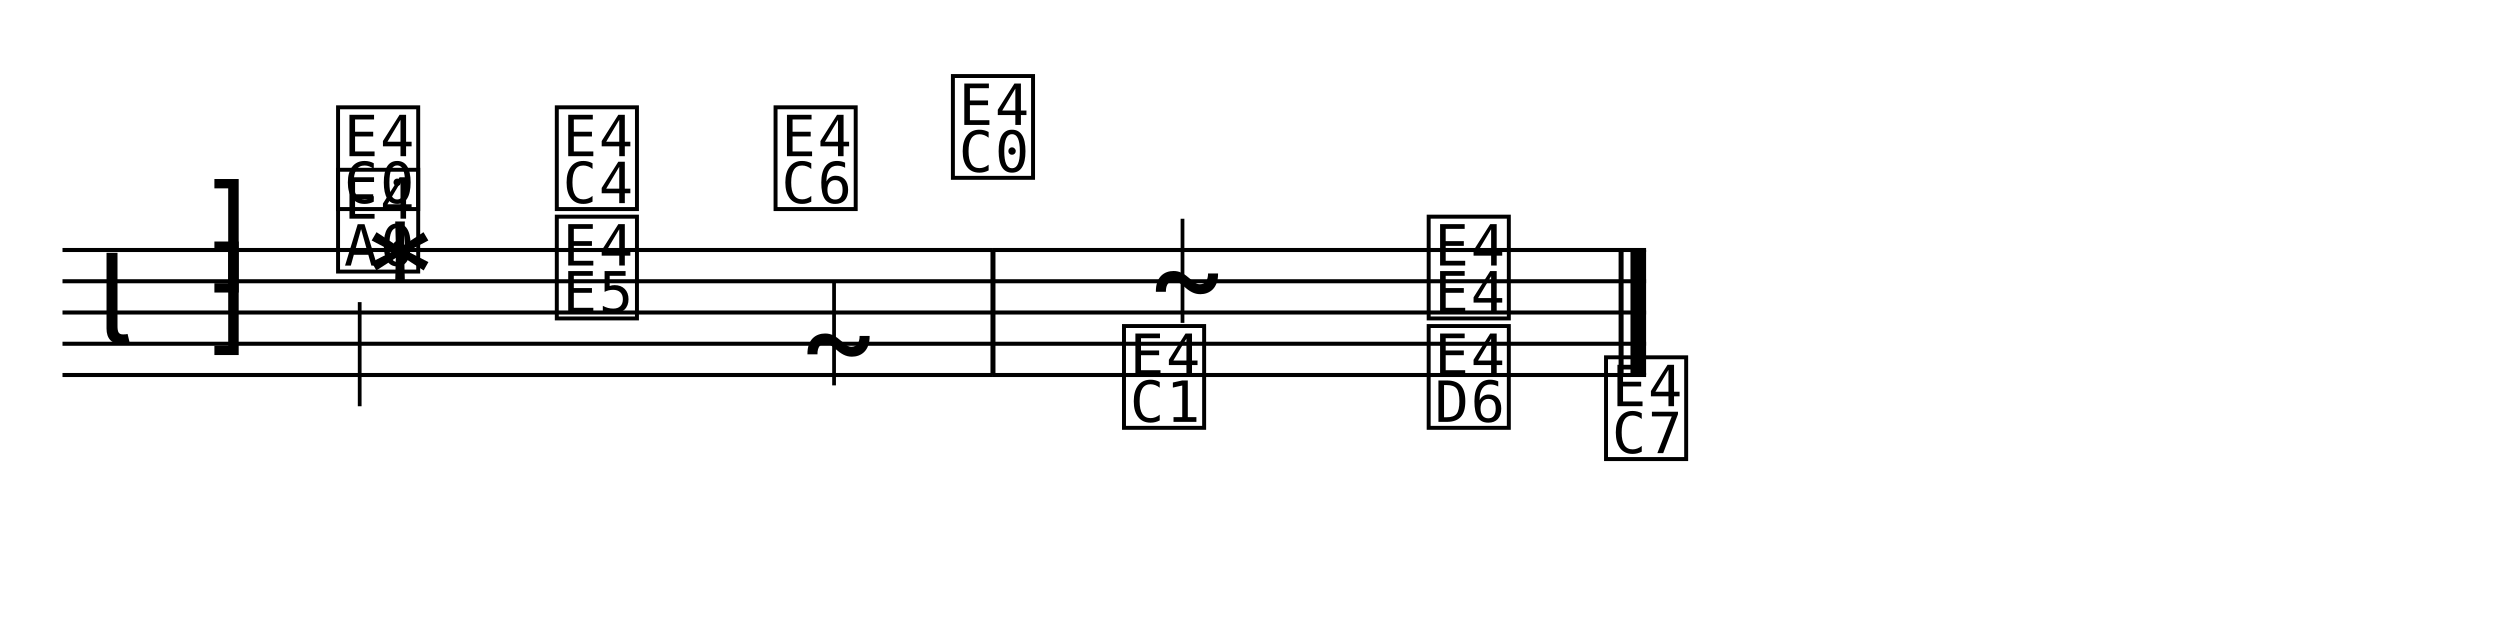
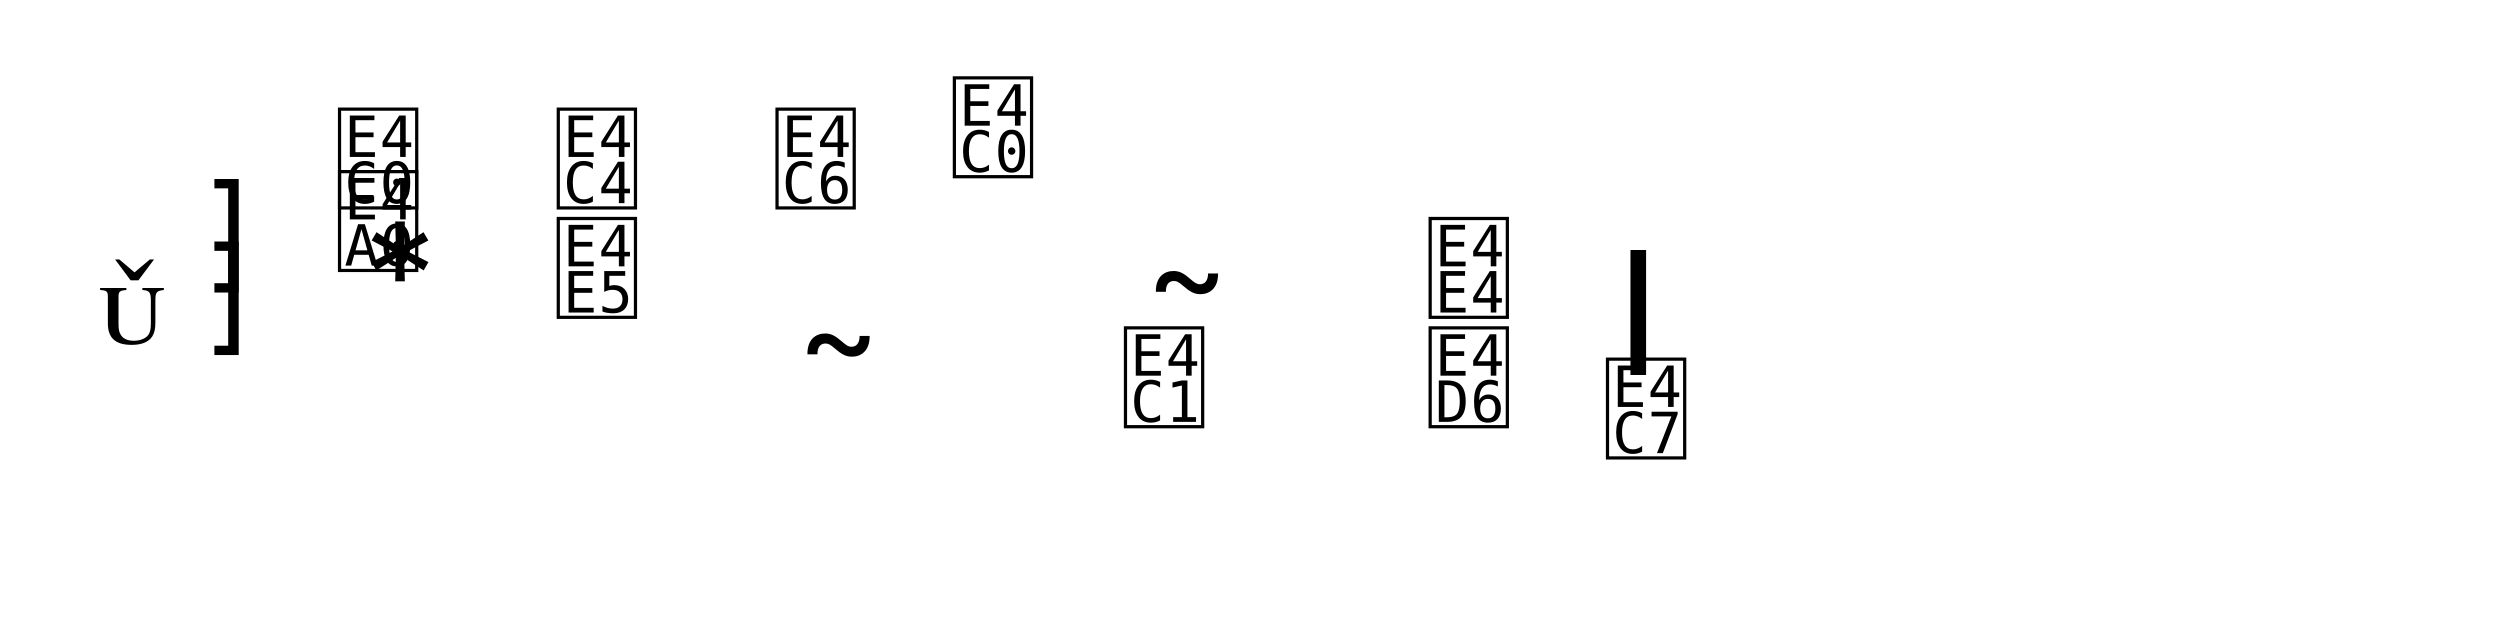
<svg xmlns="http://www.w3.org/2000/svg" width="1280" height="320" viewBox="0 0 1280 320">
-   <line x1="32" y1="128" x2="508.4" y2="128" stroke="currentColor" stroke-width="2.08" class="staff-line" />
-   <line x1="32" y1="144" x2="508.4" y2="144" stroke="currentColor" stroke-width="2.08" class="staff-line" />
-   <line x1="32" y1="160" x2="508.4" y2="160" stroke="currentColor" stroke-width="2.08" class="staff-line" />
-   <line x1="32" y1="176" x2="508.4" y2="176" stroke="currentColor" stroke-width="2.08" class="staff-line" />
-   <line x1="32" y1="192" x2="508.4" y2="192" stroke="currentColor" stroke-width="2.08" class="staff-line" />
-   <text x="49.6" y="176" font-family="Bravura" font-size="64" text-anchor="start" dominant-baseline="alphabetic" fill="currentColor" class="clef"></text>
-   <text x="117.6" y="144" font-family="Bravura" font-size="64" text-anchor="middle" dominant-baseline="alphabetic" fill="currentColor" class="time-sig-num"></text>
-   <text x="117.6" y="176" font-family="Bravura" font-size="64" text-anchor="middle" dominant-baseline="alphabetic" fill="currentColor" class="time-sig-den"></text>
-   <text x="184.16" y="152" font-family="Bravura" font-size="64" text-anchor="start" dominant-baseline="alphabetic" fill="currentColor" class="notehead" data-source-id="@m0.v0.e0.n0"></text>
-   <line x1="184.16" y1="154.688" x2="184.16" y2="208" stroke="currentColor" stroke-width="1.92" class="stem" />
-   <text x="193.6" y="136" font-family="Bravura" font-size="64" text-anchor="middle" dominant-baseline="alphabetic" fill="currentColor" class="articulation"></text>
-   <text x="193.6" y="104" font-family="Bravura" font-size="64" text-anchor="middle" dominant-baseline="alphabetic" fill="currentColor" class="fermata"></text>
-   <text x="305.6" y="160" font-family="Bravura" font-size="64" text-anchor="middle" dominant-baseline="alphabetic" fill="currentColor" class="rest" data-source-id="@m0.v0.e1"></text>
-   <text x="305.6" y="104" font-family="Bravura" font-size="64" text-anchor="middle" dominant-baseline="alphabetic" fill="currentColor" class="fermata"></text>
-   <text x="408.16" y="200" font-family="Bravura" font-size="64" text-anchor="start" dominant-baseline="alphabetic" fill="currentColor" class="notehead" data-source-id="@m0.v0.e2.n0"></text>
-   <line x1="427.04" y1="144" x2="427.04" y2="197.312" stroke="currentColor" stroke-width="1.92" class="stem" />
-   <text x="417.6" y="104" font-family="Bravura" font-size="64" text-anchor="middle" dominant-baseline="alphabetic" fill="currentColor" class="fermata"></text>
-   <line x1="508.4" y1="128" x2="508.4" y2="192" stroke="currentColor" stroke-width="2.56" class="barline" />
-   <text x="508.4" y="88" font-family="Bravura" font-size="64" text-anchor="middle" dominant-baseline="alphabetic" fill="currentColor" class="fermata fermata-measure"></text>
-   <line x1="508.4" y1="128" x2="842.8" y2="128" stroke="currentColor" stroke-width="2.08" class="staff-line" />
-   <line x1="508.4" y1="144" x2="842.8" y2="144" stroke="currentColor" stroke-width="2.08" class="staff-line" />
-   <line x1="508.4" y1="160" x2="842.8" y2="160" stroke="currentColor" stroke-width="2.08" class="staff-line" />
-   <line x1="508.4" y1="176" x2="842.8" y2="176" stroke="currentColor" stroke-width="2.08" class="staff-line" />
-   <line x1="508.4" y1="192" x2="842.8" y2="192" stroke="currentColor" stroke-width="2.08" class="staff-line" />
-   <text x="586.56" y="168" font-family="Bravura" font-size="64" text-anchor="start" dominant-baseline="alphabetic" fill="currentColor" class="notehead" data-source-id="@m1.v0.e0.n0"></text>
-   <line x1="605.44" y1="112" x2="605.44" y2="165.312" stroke="currentColor" stroke-width="1.92" class="stem" />
-   <text x="596" y="216" font-family="Bravura" font-size="64" text-anchor="middle" dominant-baseline="alphabetic" fill="currentColor" class="fermata"></text>
-   <text x="752" y="160" font-family="Bravura" font-size="64" text-anchor="middle" dominant-baseline="alphabetic" fill="currentColor" class="rest" data-source-id="@m1.v0.e1"></text>
-   <text x="752" y="216" font-family="Bravura" font-size="64" text-anchor="middle" dominant-baseline="alphabetic" fill="currentColor" class="fermata"></text>
-   <line x1="830" y1="128" x2="830" y2="192" stroke="currentColor" stroke-width="2.56" class="barline barline-final-thin" />
+   <style>:where(svg&gt;text){font-family:Bravura;fill:currentColor}:where(svg&gt;line,svg&gt;path){stroke:currentColor}</style>
+   <line x1="32" y1="128" x2="508.4" y2="128" stroke-width="2.08" class="staff-line" />
+   <line x1="32" y1="144" x2="508.4" y2="144" stroke-width="2.08" class="staff-line" />
+   <line x1="32" y1="160" x2="508.4" y2="160" stroke-width="2.08" class="staff-line" />
+   <line x1="32" y1="176" x2="508.4" y2="176" stroke-width="2.08" class="staff-line" />
+   <line x1="32" y1="192" x2="508.4" y2="192" stroke-width="2.08" class="staff-line" />
+   <text x="49.6" y="176" font-size="64" class="clef"></text>
+   <text x="117.6" y="144" font-size="64" text-anchor="middle" class="time-sig-num"></text>
+   <text x="117.6" y="176" font-size="64" text-anchor="middle" class="time-sig-den"></text>
+   <text x="184.16" y="152" font-size="64" class="notehead" data-source-id="@m0.v0.e0.n0"></text>
+   <line x1="184.16" y1="154.688" x2="184.16" y2="208" stroke-width="1.92" class="stem" />
+   <text x="193.6" y="136" font-size="64" text-anchor="middle" class="articulation"></text>
+   <text x="193.6" y="104" font-size="64" text-anchor="middle" class="fermata"></text>
+   <text x="305.6" y="160" font-size="64" text-anchor="middle" class="rest" data-source-id="@m0.v0.e1"></text>
+   <text x="305.6" y="104" font-size="64" text-anchor="middle" class="fermata"></text>
+   <text x="408.16" y="200" font-size="64" class="notehead" data-source-id="@m0.v0.e2.n0"></text>
+   <line x1="427.04" y1="144" x2="427.04" y2="197.312" stroke-width="1.92" class="stem" />
+   <text x="417.6" y="104" font-size="64" text-anchor="middle" class="fermata"></text>
+   <line x1="508.4" y1="128" x2="508.4" y2="192" stroke-width="2.56" class="barline" />
+   <text x="508.4" y="88" font-size="64" text-anchor="middle" class="fermata fermata-measure"></text>
+   <line x1="508.4" y1="128" x2="842.8" y2="128" stroke-width="2.08" class="staff-line" />
+   <line x1="508.4" y1="144" x2="842.8" y2="144" stroke-width="2.08" class="staff-line" />
+   <line x1="508.4" y1="160" x2="842.8" y2="160" stroke-width="2.08" class="staff-line" />
+   <line x1="508.4" y1="176" x2="842.8" y2="176" stroke-width="2.08" class="staff-line" />
+   <line x1="508.4" y1="192" x2="842.8" y2="192" stroke-width="2.08" class="staff-line" />
+   <text x="586.56" y="168" font-size="64" class="notehead" data-source-id="@m1.v0.e0.n0"></text>
+   <line x1="605.44" y1="112" x2="605.44" y2="165.312" stroke-width="1.92" class="stem" />
+   <text x="596" y="216" font-size="64" text-anchor="middle" class="fermata"></text>
+   <text x="752" y="160" font-size="64" text-anchor="middle" class="rest" data-source-id="@m1.v0.e1"></text>
+   <text x="752" y="216" font-size="64" text-anchor="middle" class="fermata"></text>
+   <line x1="830" y1="128" x2="830" y2="192" stroke-width="2.56" class="barline barline-final-thin" />
  <rect x="834.8" y="128" width="8" height="64" fill="currentColor" class="barline barline-final-thick" />
-   <text x="842.8" y="232" font-family="Bravura" font-size="64" text-anchor="middle" dominant-baseline="alphabetic" fill="currentColor" class="fermata fermata-measure"></text>
+   <text x="842.8" y="232" font-size="64" text-anchor="middle" class="fermata fermata-measure"></text>
</svg>
